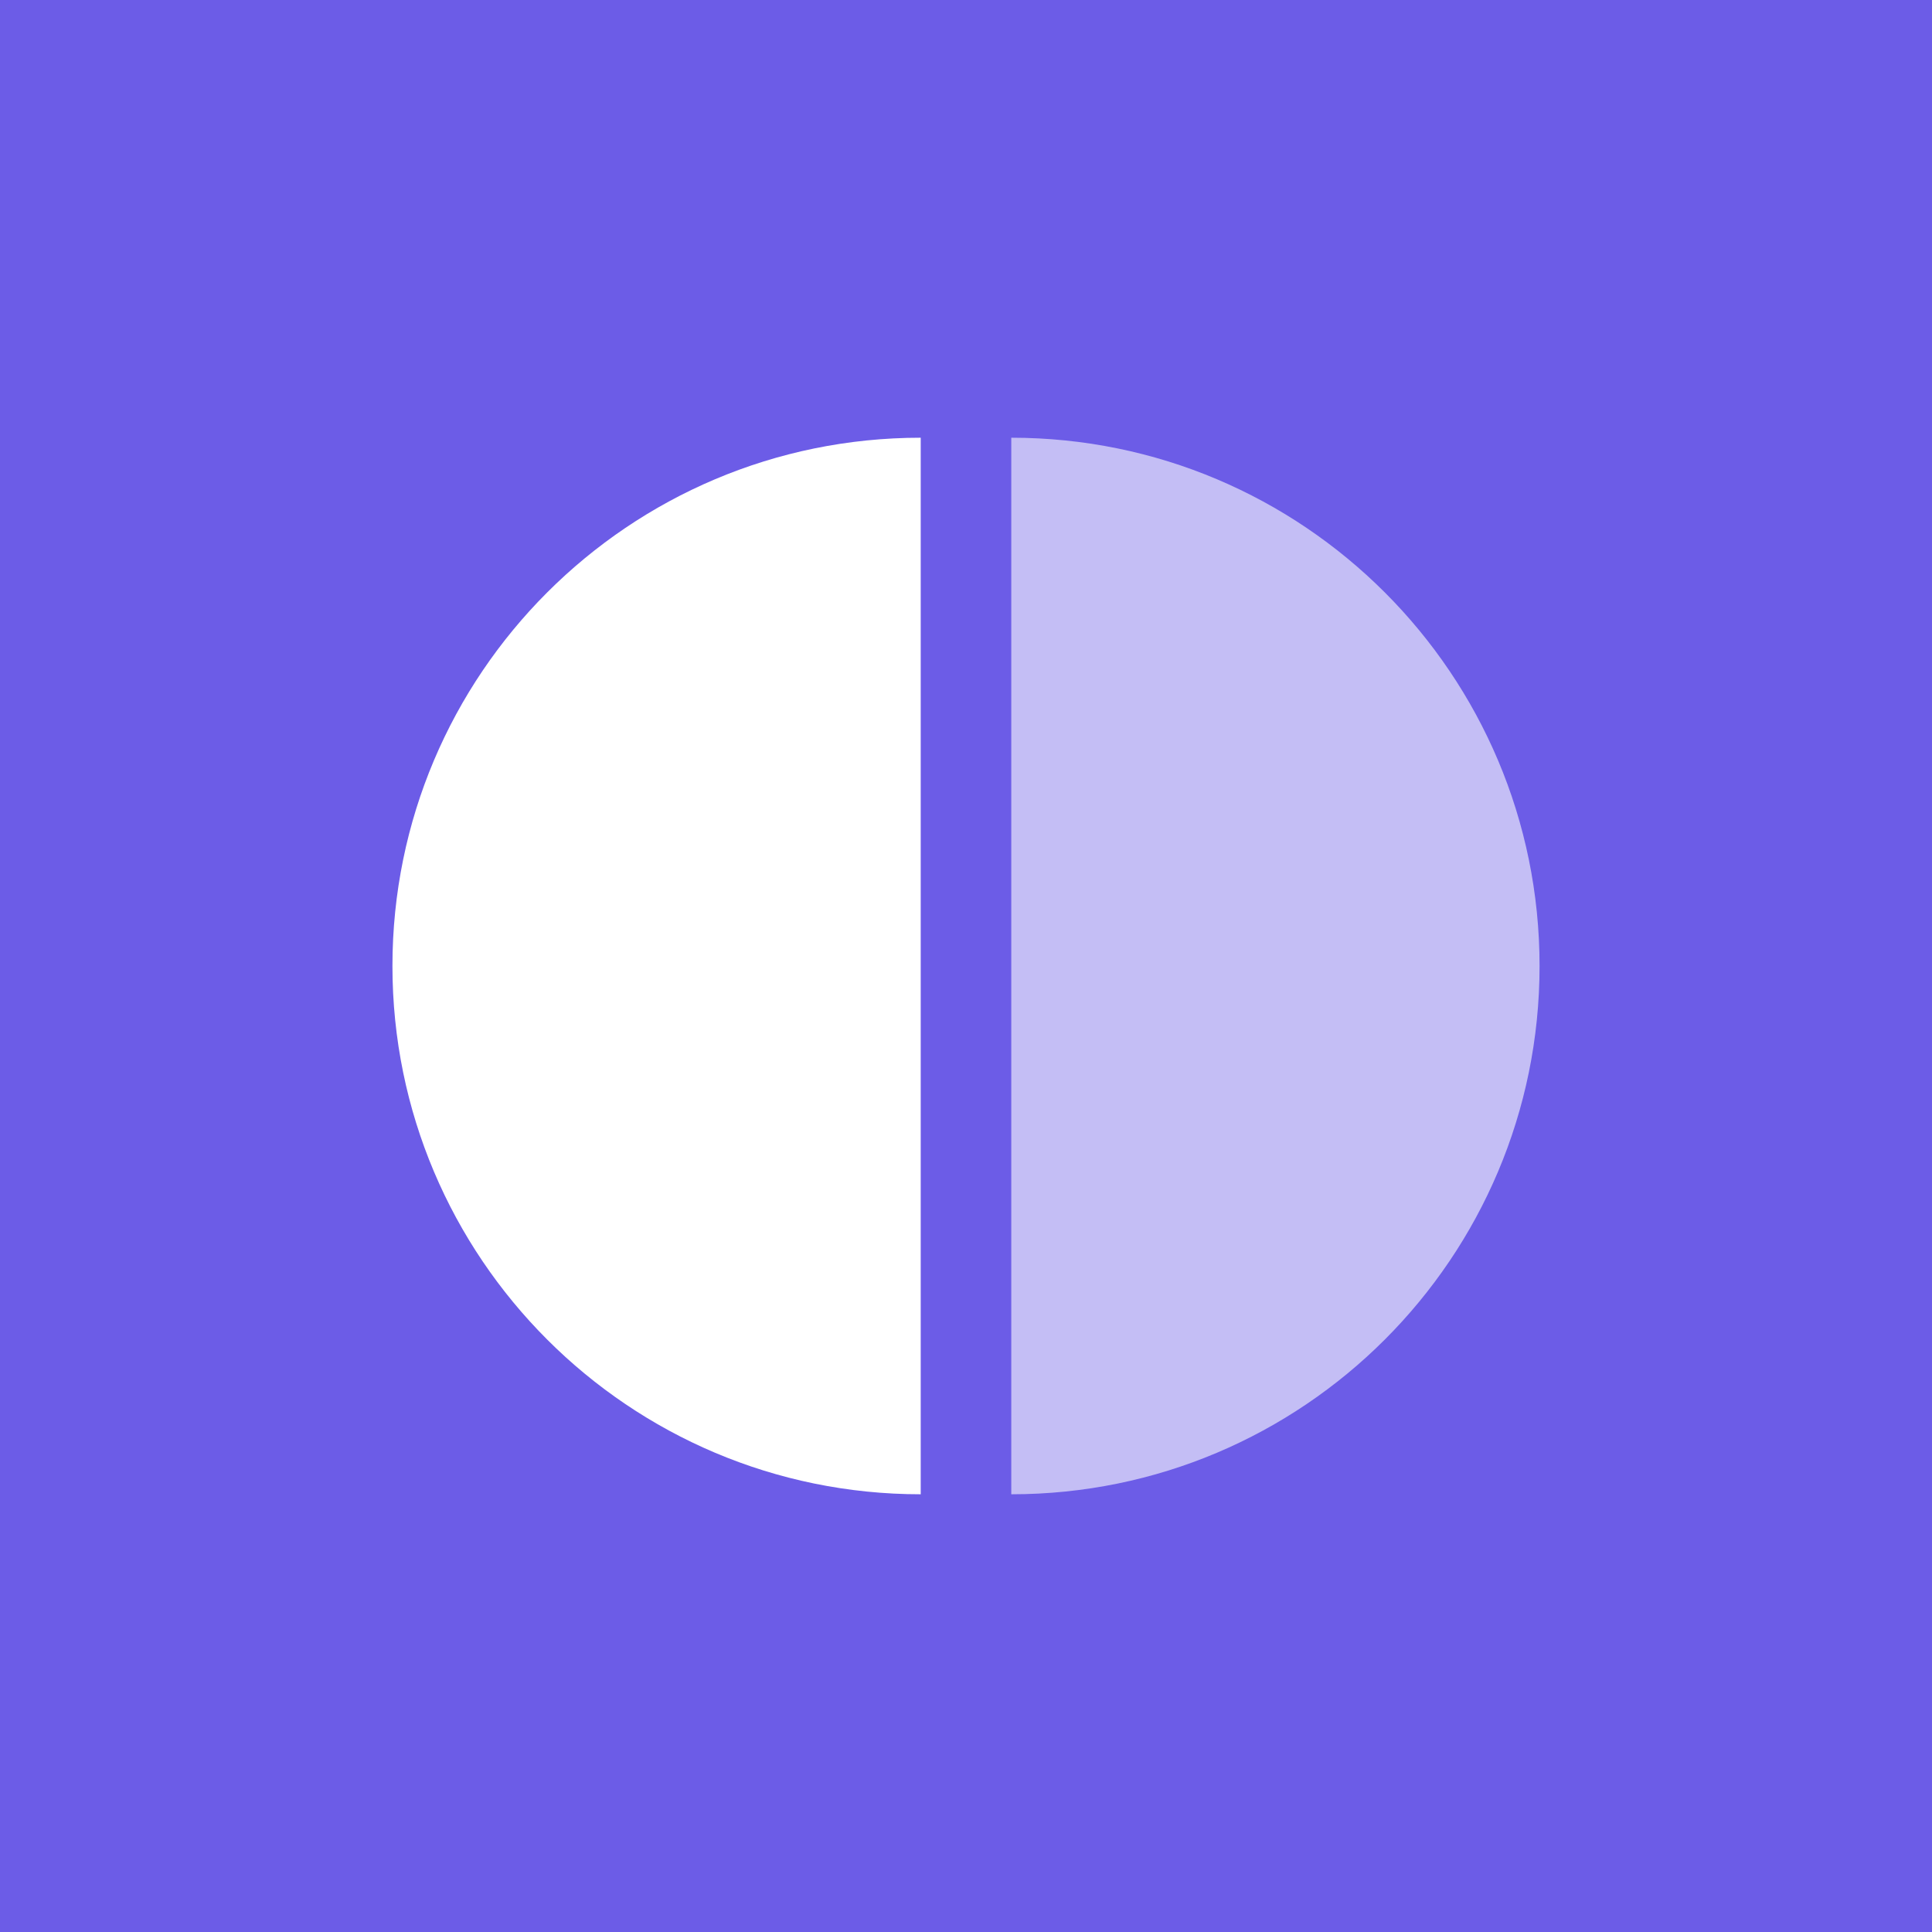
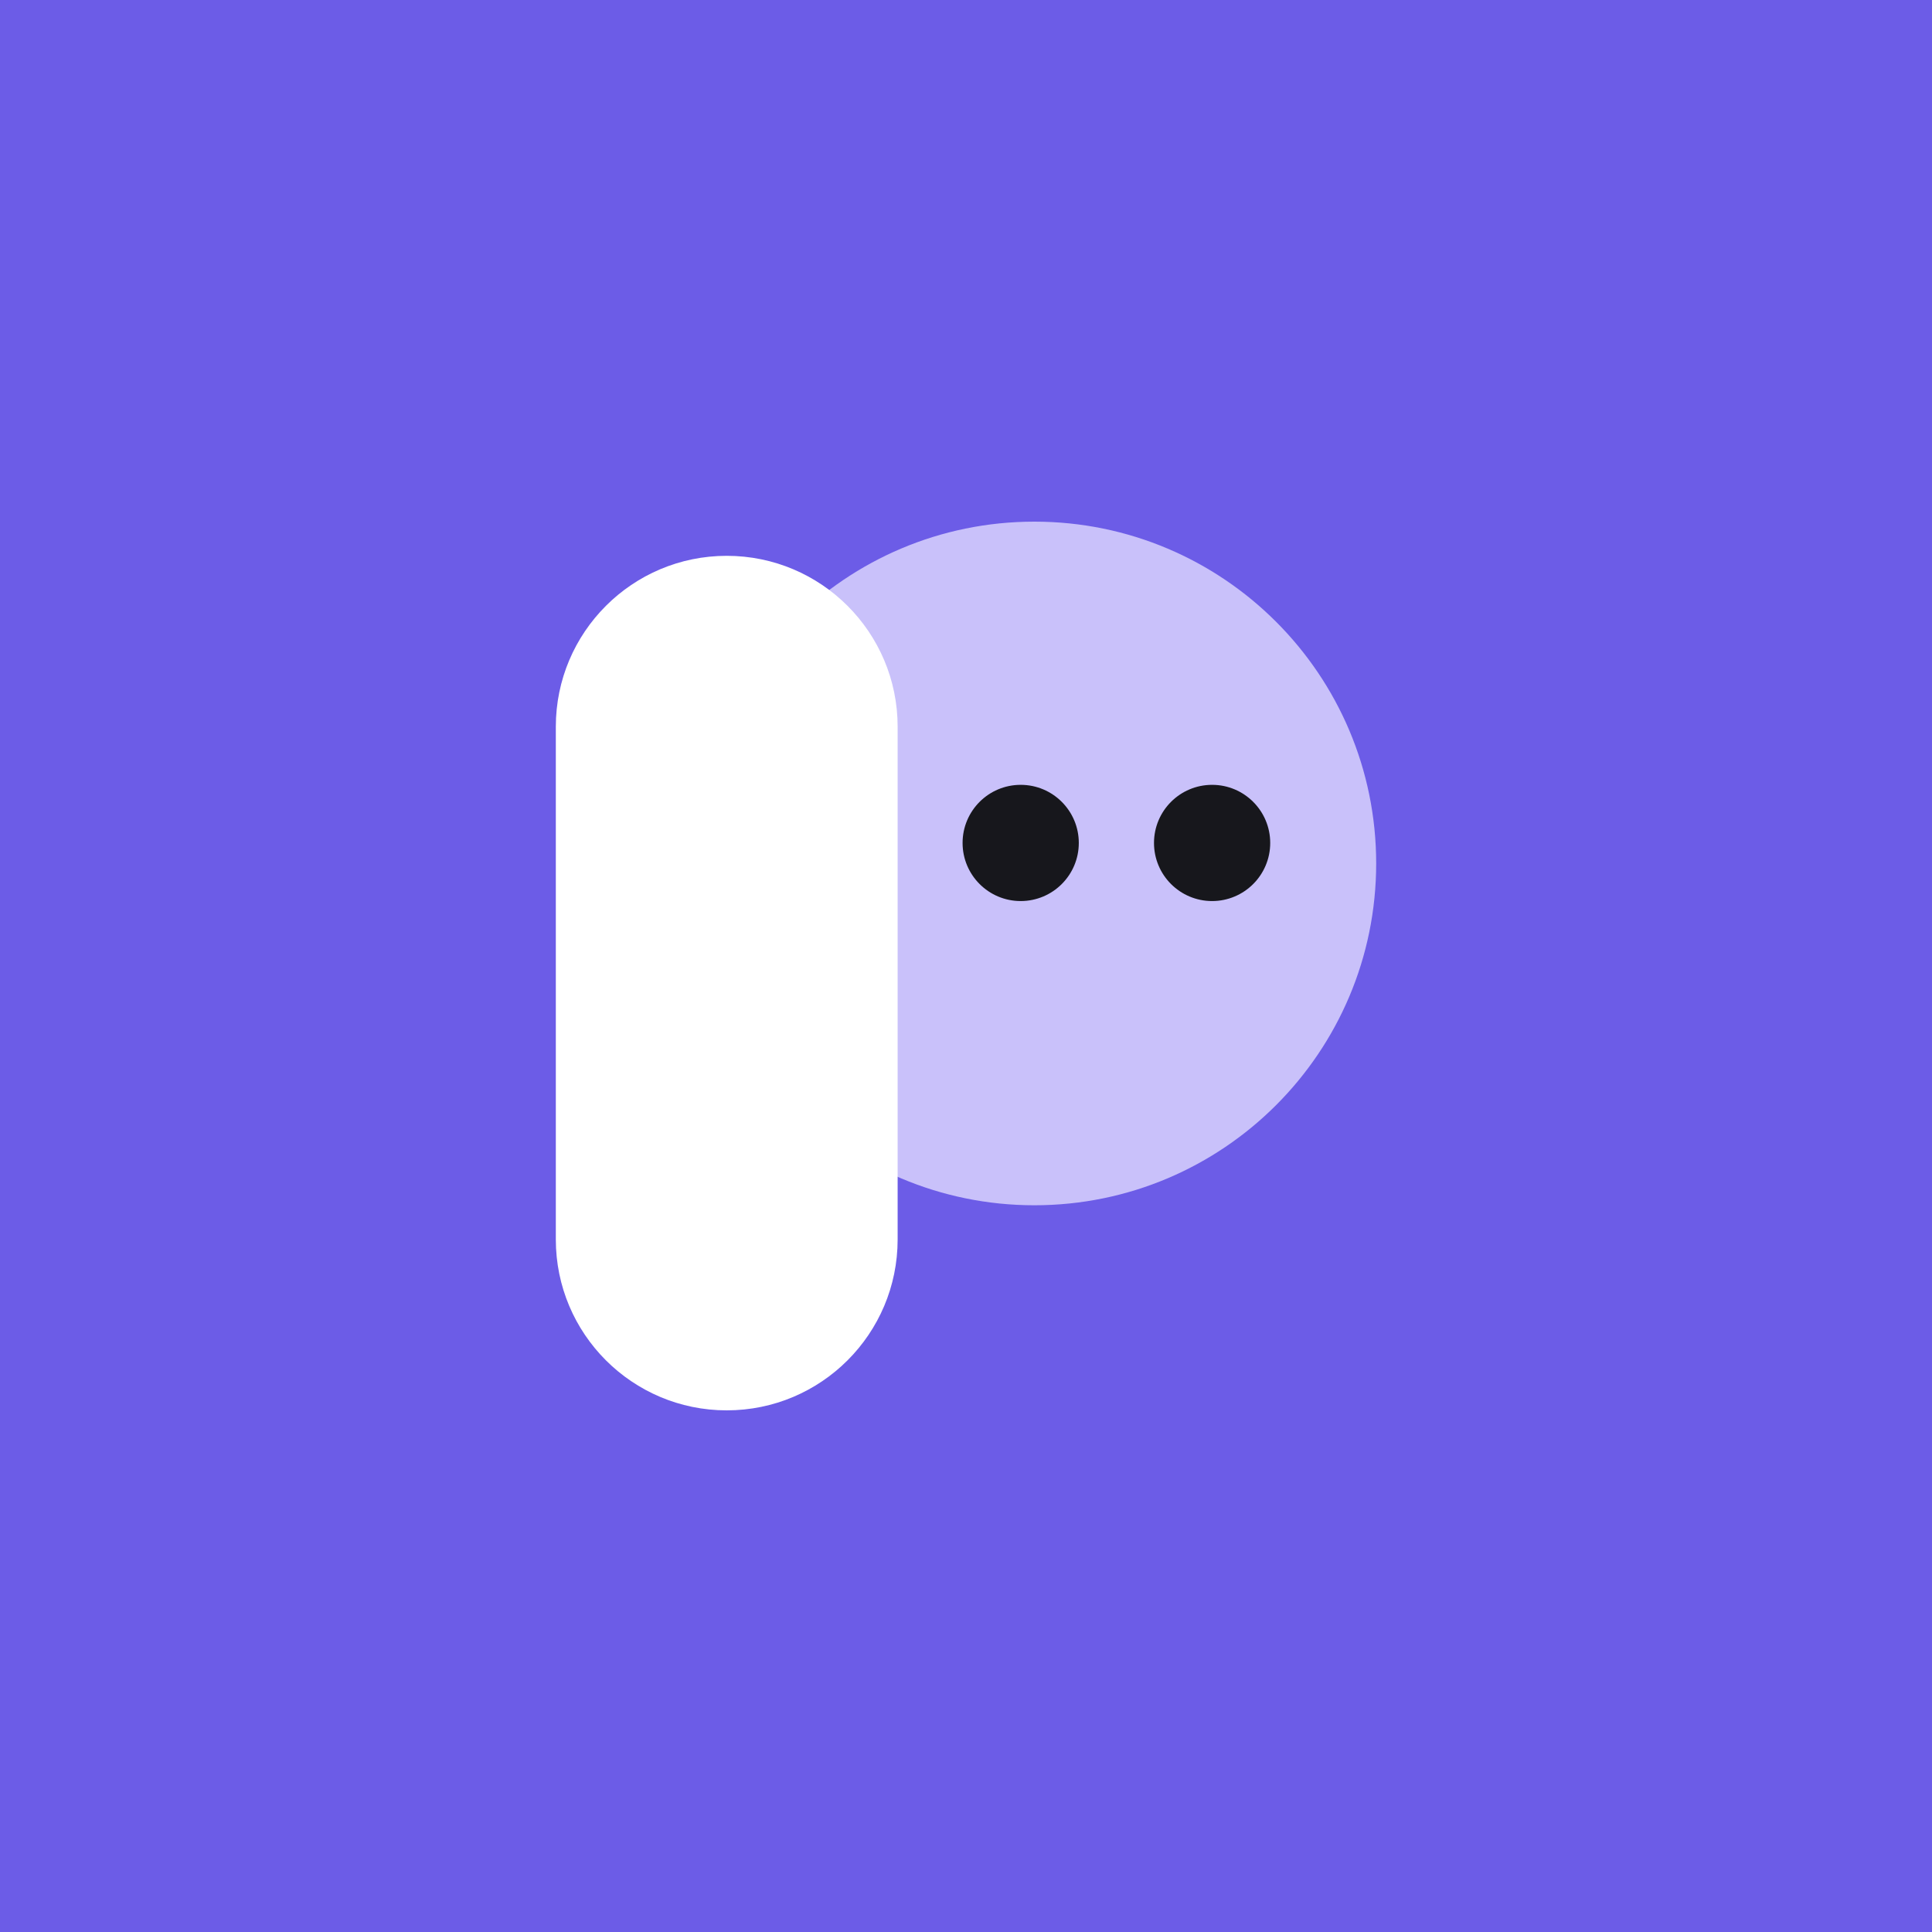
<svg xmlns="http://www.w3.org/2000/svg" viewBox="0 0 512 512">
  <rect width="512" height="512" fill="#6C5CE7" />
-   <path d="M244 116A140 140 0 0 0 244 396z" fill="#fff" />
-   <path d="M268 116A140 140 0 0 1 268 396z" fill="#fff" fill-opacity=".6" />
+   <g transform="translate(111.0646 111.0646) scale(9.058462)">
+     <circle cx="18" cy="13" r="10" fill="#C9C1FA" />
+     <circle cx="17.6" cy="12.4" r="1.7" fill="#17171C" />
+     <circle cx="23.2" cy="12.4" r="1.7" fill="#17171C" />
+     <rect x="4" y="4" width="10" height="25" rx="5" fill="#FFFFFF" />
+   </g>
</svg>
